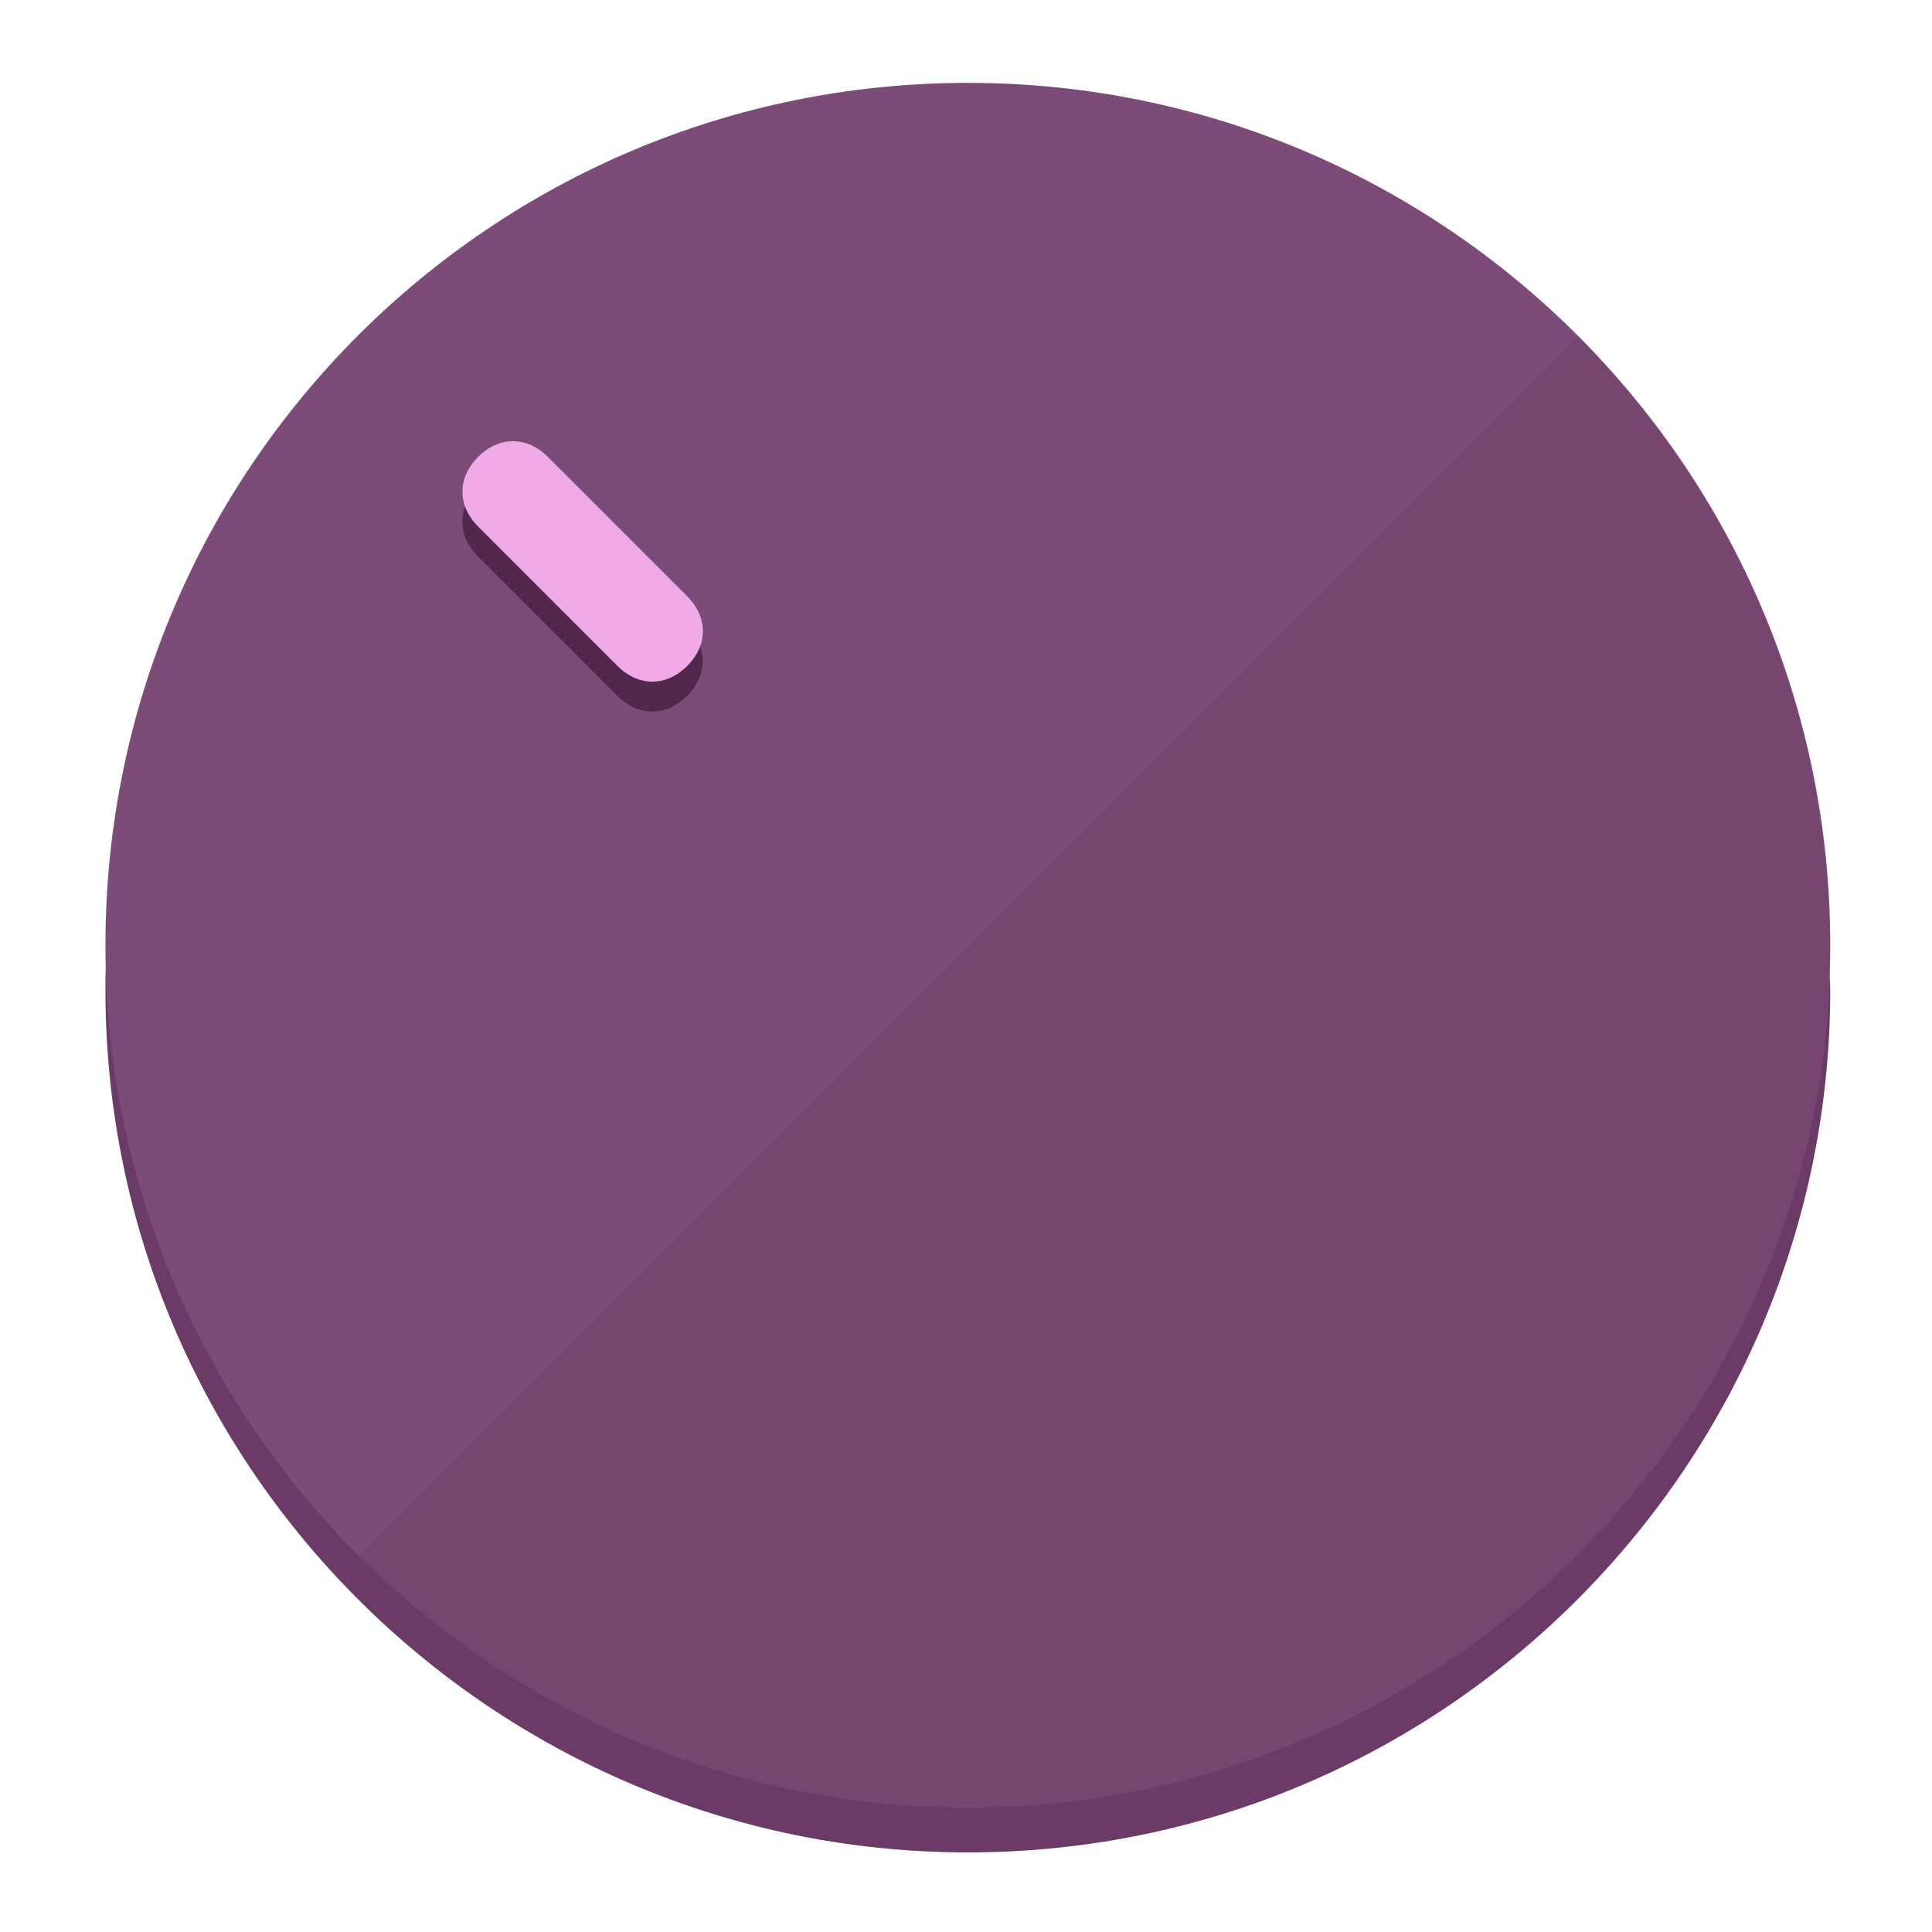
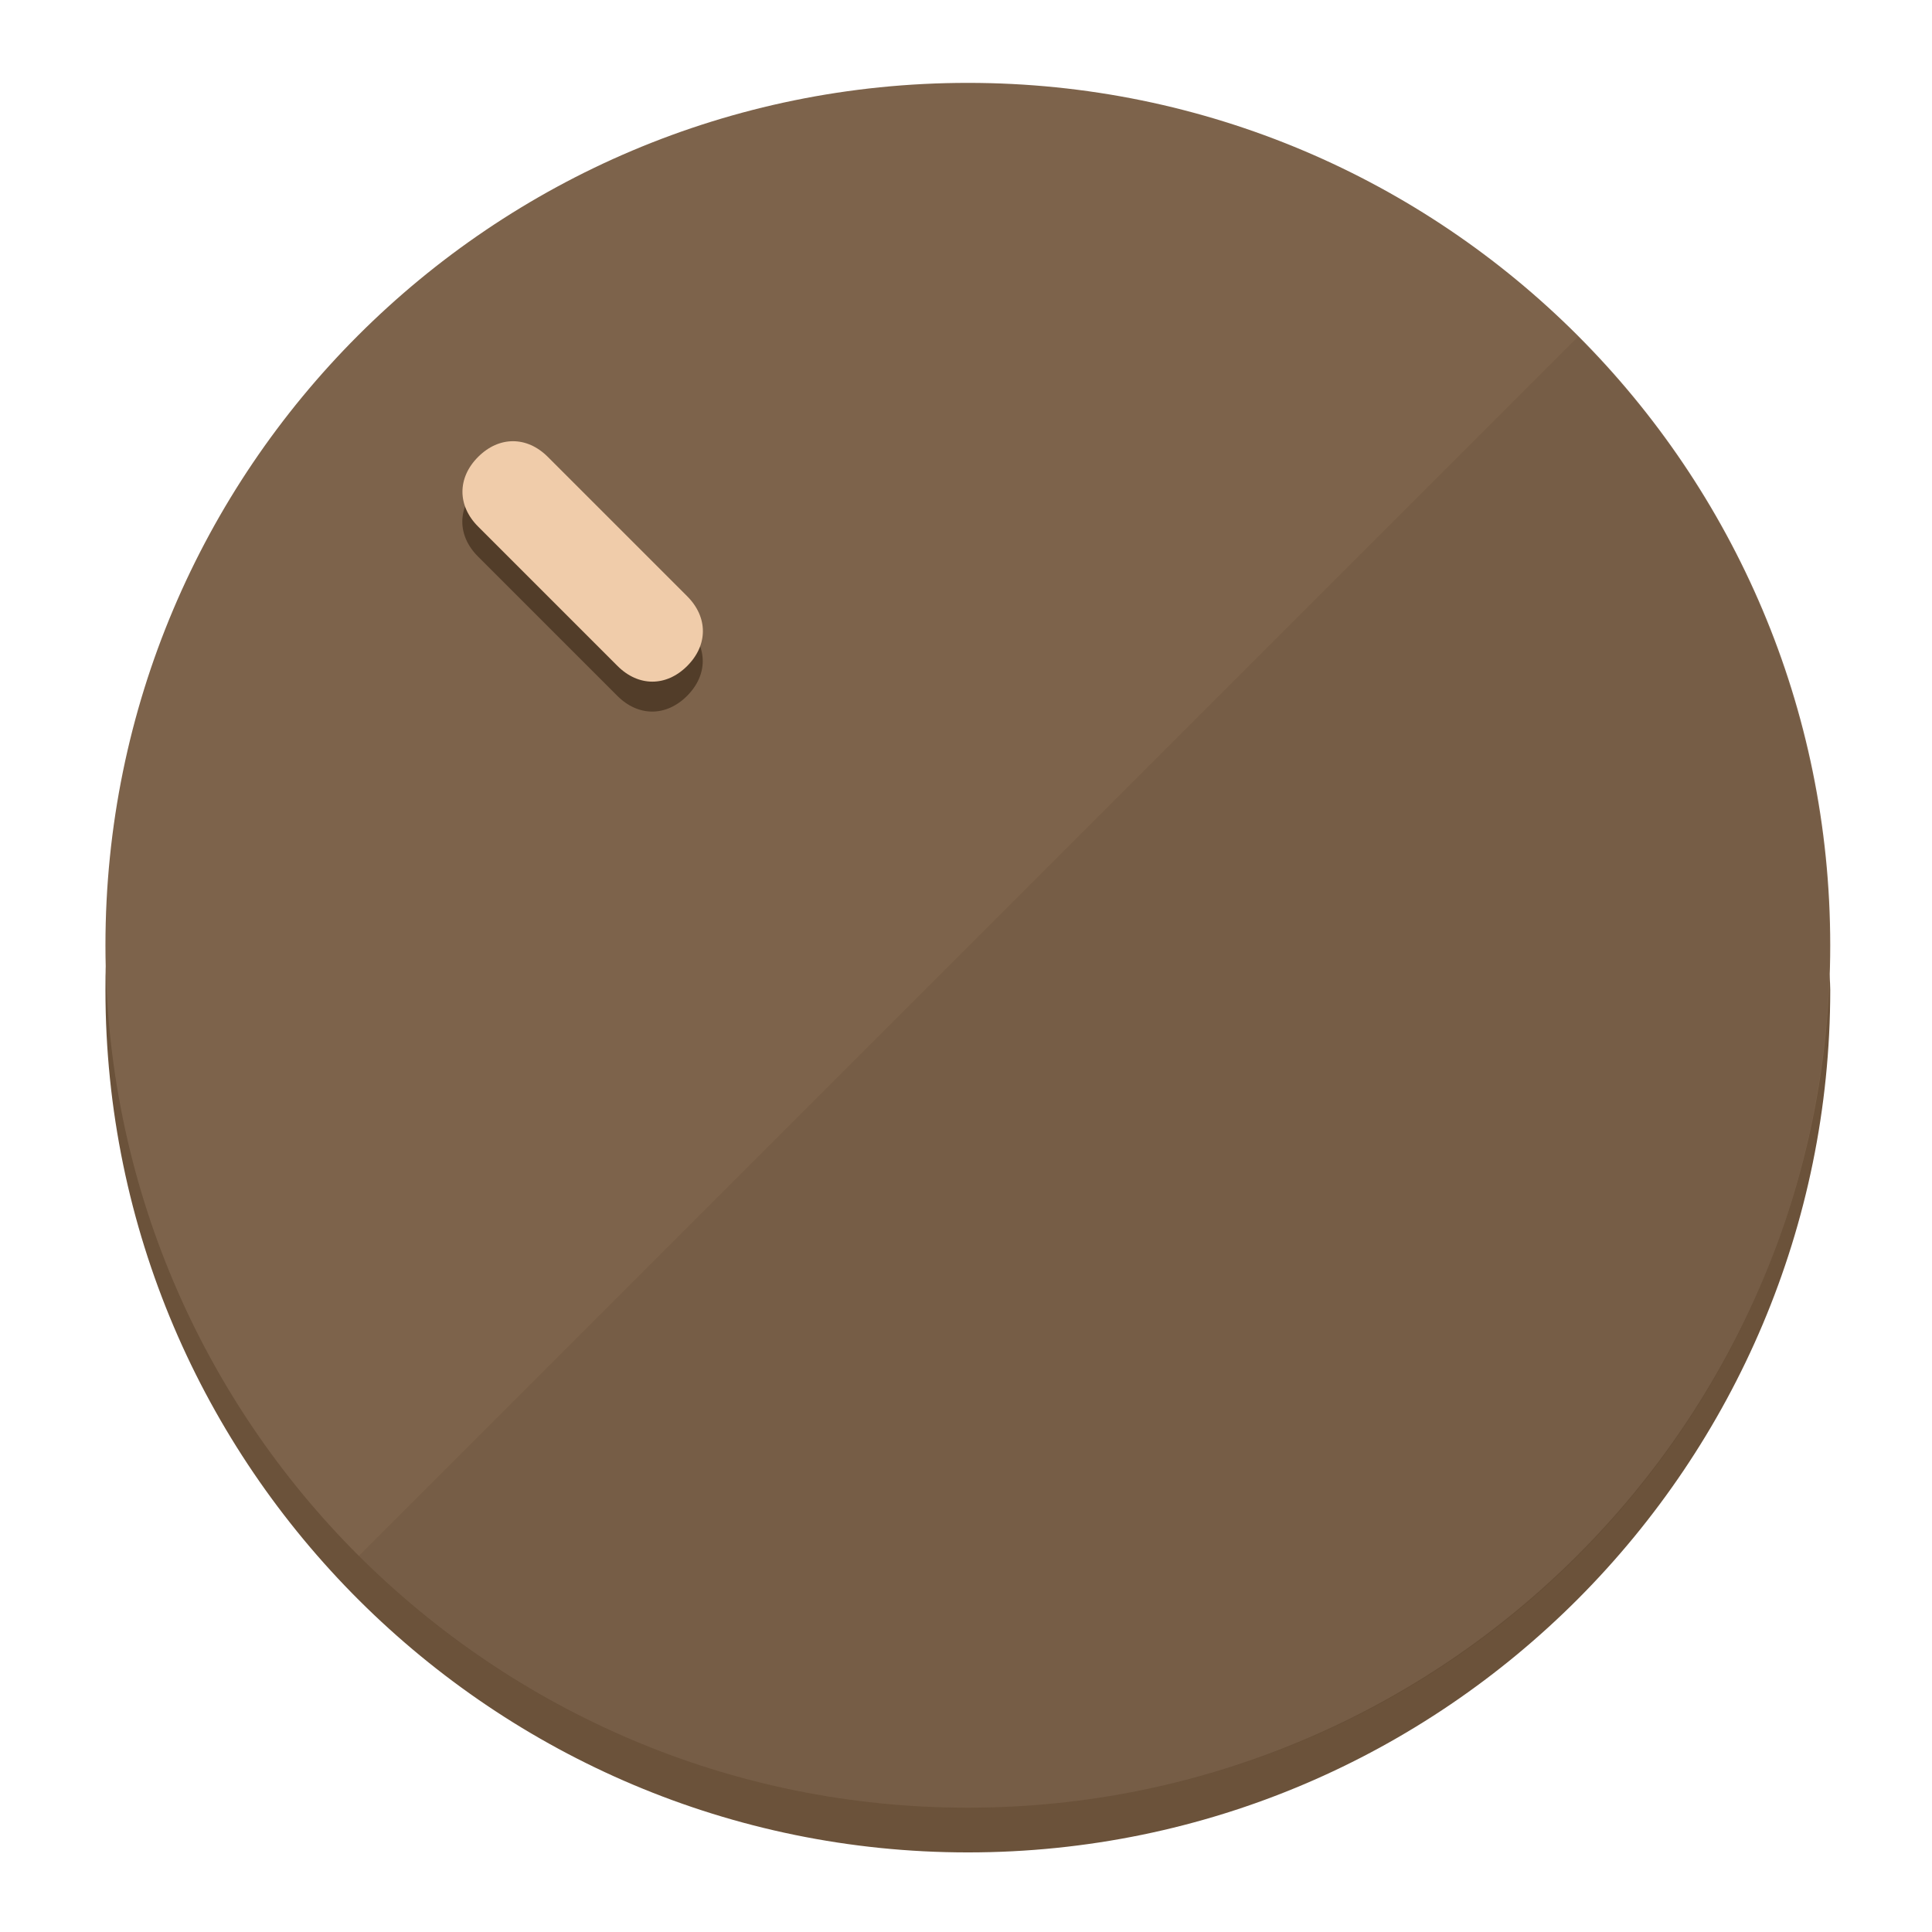
<svg xmlns="http://www.w3.org/2000/svg" height="120px" width="120px" version="1.1" id="Layer_1" viewBox="0 0 496.8 496.8" xml:space="preserve">
  <defs id="defs23" />
  <g id="g3158">
-     <path style="display:inline;fill:#6B3A66;fill-opacity:1;stroke-width:1.584" d="m 248.875,445.92 c 116.582,0 212.89,-91.238 220.493,-205.286 0,5.069 1.267,8.87 1.267,13.939 0,121.651 -98.842,221.76 -221.76,221.76 -121.651,0 -221.76,-98.842 -221.76,-221.76 0,-5.069 0,-8.87 1.267,-13.939 7.603,114.048 103.91,205.286 220.493,205.286 z" id="path8" />
-     <circle style="display:inline;fill:#7D4B77;fill-opacity:1;stroke-width:1.584" cx="248.875" cy="243.071" r="221.76" id="circle12" />
-     <path style="display:inline;fill:#52294D;fill-opacity:0.154;stroke-width:1.587" d="m 405.744,86.606 c 86.308,86.308 86.308,227.193 0,313.5 -86.308,86.308 -227.193,86.308 -313.5,0" id="path14" />
+     <path style="display:inline;fill:#6B523A;fill-opacity:1;stroke-width:1.584" d="m 248.875,445.92 c 116.582,0 212.89,-91.238 220.493,-205.286 0,5.069 1.267,8.87 1.267,13.939 0,121.651 -98.842,221.76 -221.76,221.76 -121.651,0 -221.76,-98.842 -221.76,-221.76 0,-5.069 0,-8.87 1.267,-13.939 7.603,114.048 103.91,205.286 220.493,205.286 z" id="path8" />
+     <circle style="display:inline;fill:#7D634B;fill-opacity:1;stroke-width:1.584" cx="248.875" cy="243.071" r="221.76" id="circle12" />
+     <path style="display:inline;fill:#523D29;fill-opacity:0.154;stroke-width:1.587" d="m 405.744,86.606 c 86.308,86.308 86.308,227.193 0,313.5 -86.308,86.308 -227.193,86.308 -313.5,0" id="path14" />
  </g>
  <g id="g3198">
    <circle style="display:none;fill:#000000;fill-opacity:0;stroke-width:1.584" cx="3.454" cy="347.932" r="221.76" id="circle12-3" transform="rotate(-45)" />
-     <path style="display:inline;fill:#52294D;fill-opacity:1;stroke-width:1.584" d="m 176.674,161.024 c 5.376,5.376 5.376,12.545 -1e-5,17.921 v 0 c -5.376,5.376 -12.545,5.376 -17.921,0 L 122.911,143.103 c -5.376,-5.376 -5.376,-12.545 10e-6,-17.921 v 0 c 5.376,-5.376 12.545,-5.376 17.921,0 z" id="path3789" />
-     <path style="display:inline;fill:#F0AAE8;stroke-width:1.584" d="m 176.711,153.328 c 5.376,5.376 5.376,12.545 -1e-5,17.921 v 0 c -5.376,5.376 -12.545,5.376 -17.921,0 l -35.842,-35.842 c -5.376,-5.376 -5.376,-12.545 0,-17.921 v 0 c 5.376,-5.376 12.545,-5.376 17.921,0 z" id="path915" />
+     <path style="display:inline;fill:#523D29;fill-opacity:1;stroke-width:1.584" d="m 176.674,161.024 c 5.376,5.376 5.376,12.545 -1e-5,17.921 v 0 c -5.376,5.376 -12.545,5.376 -17.921,0 L 122.911,143.103 c -5.376,-5.376 -5.376,-12.545 10e-6,-17.921 v 0 c 5.376,-5.376 12.545,-5.376 17.921,0 z" id="path3789" />
+     <path style="display:inline;fill:#F0CCAA;stroke-width:1.584" d="m 176.711,153.328 c 5.376,5.376 5.376,12.545 -1e-5,17.921 v 0 c -5.376,5.376 -12.545,5.376 -17.921,0 l -35.842,-35.842 c -5.376,-5.376 -5.376,-12.545 0,-17.921 v 0 c 5.376,-5.376 12.545,-5.376 17.921,0 z" id="path915" />
  </g>
</svg>
